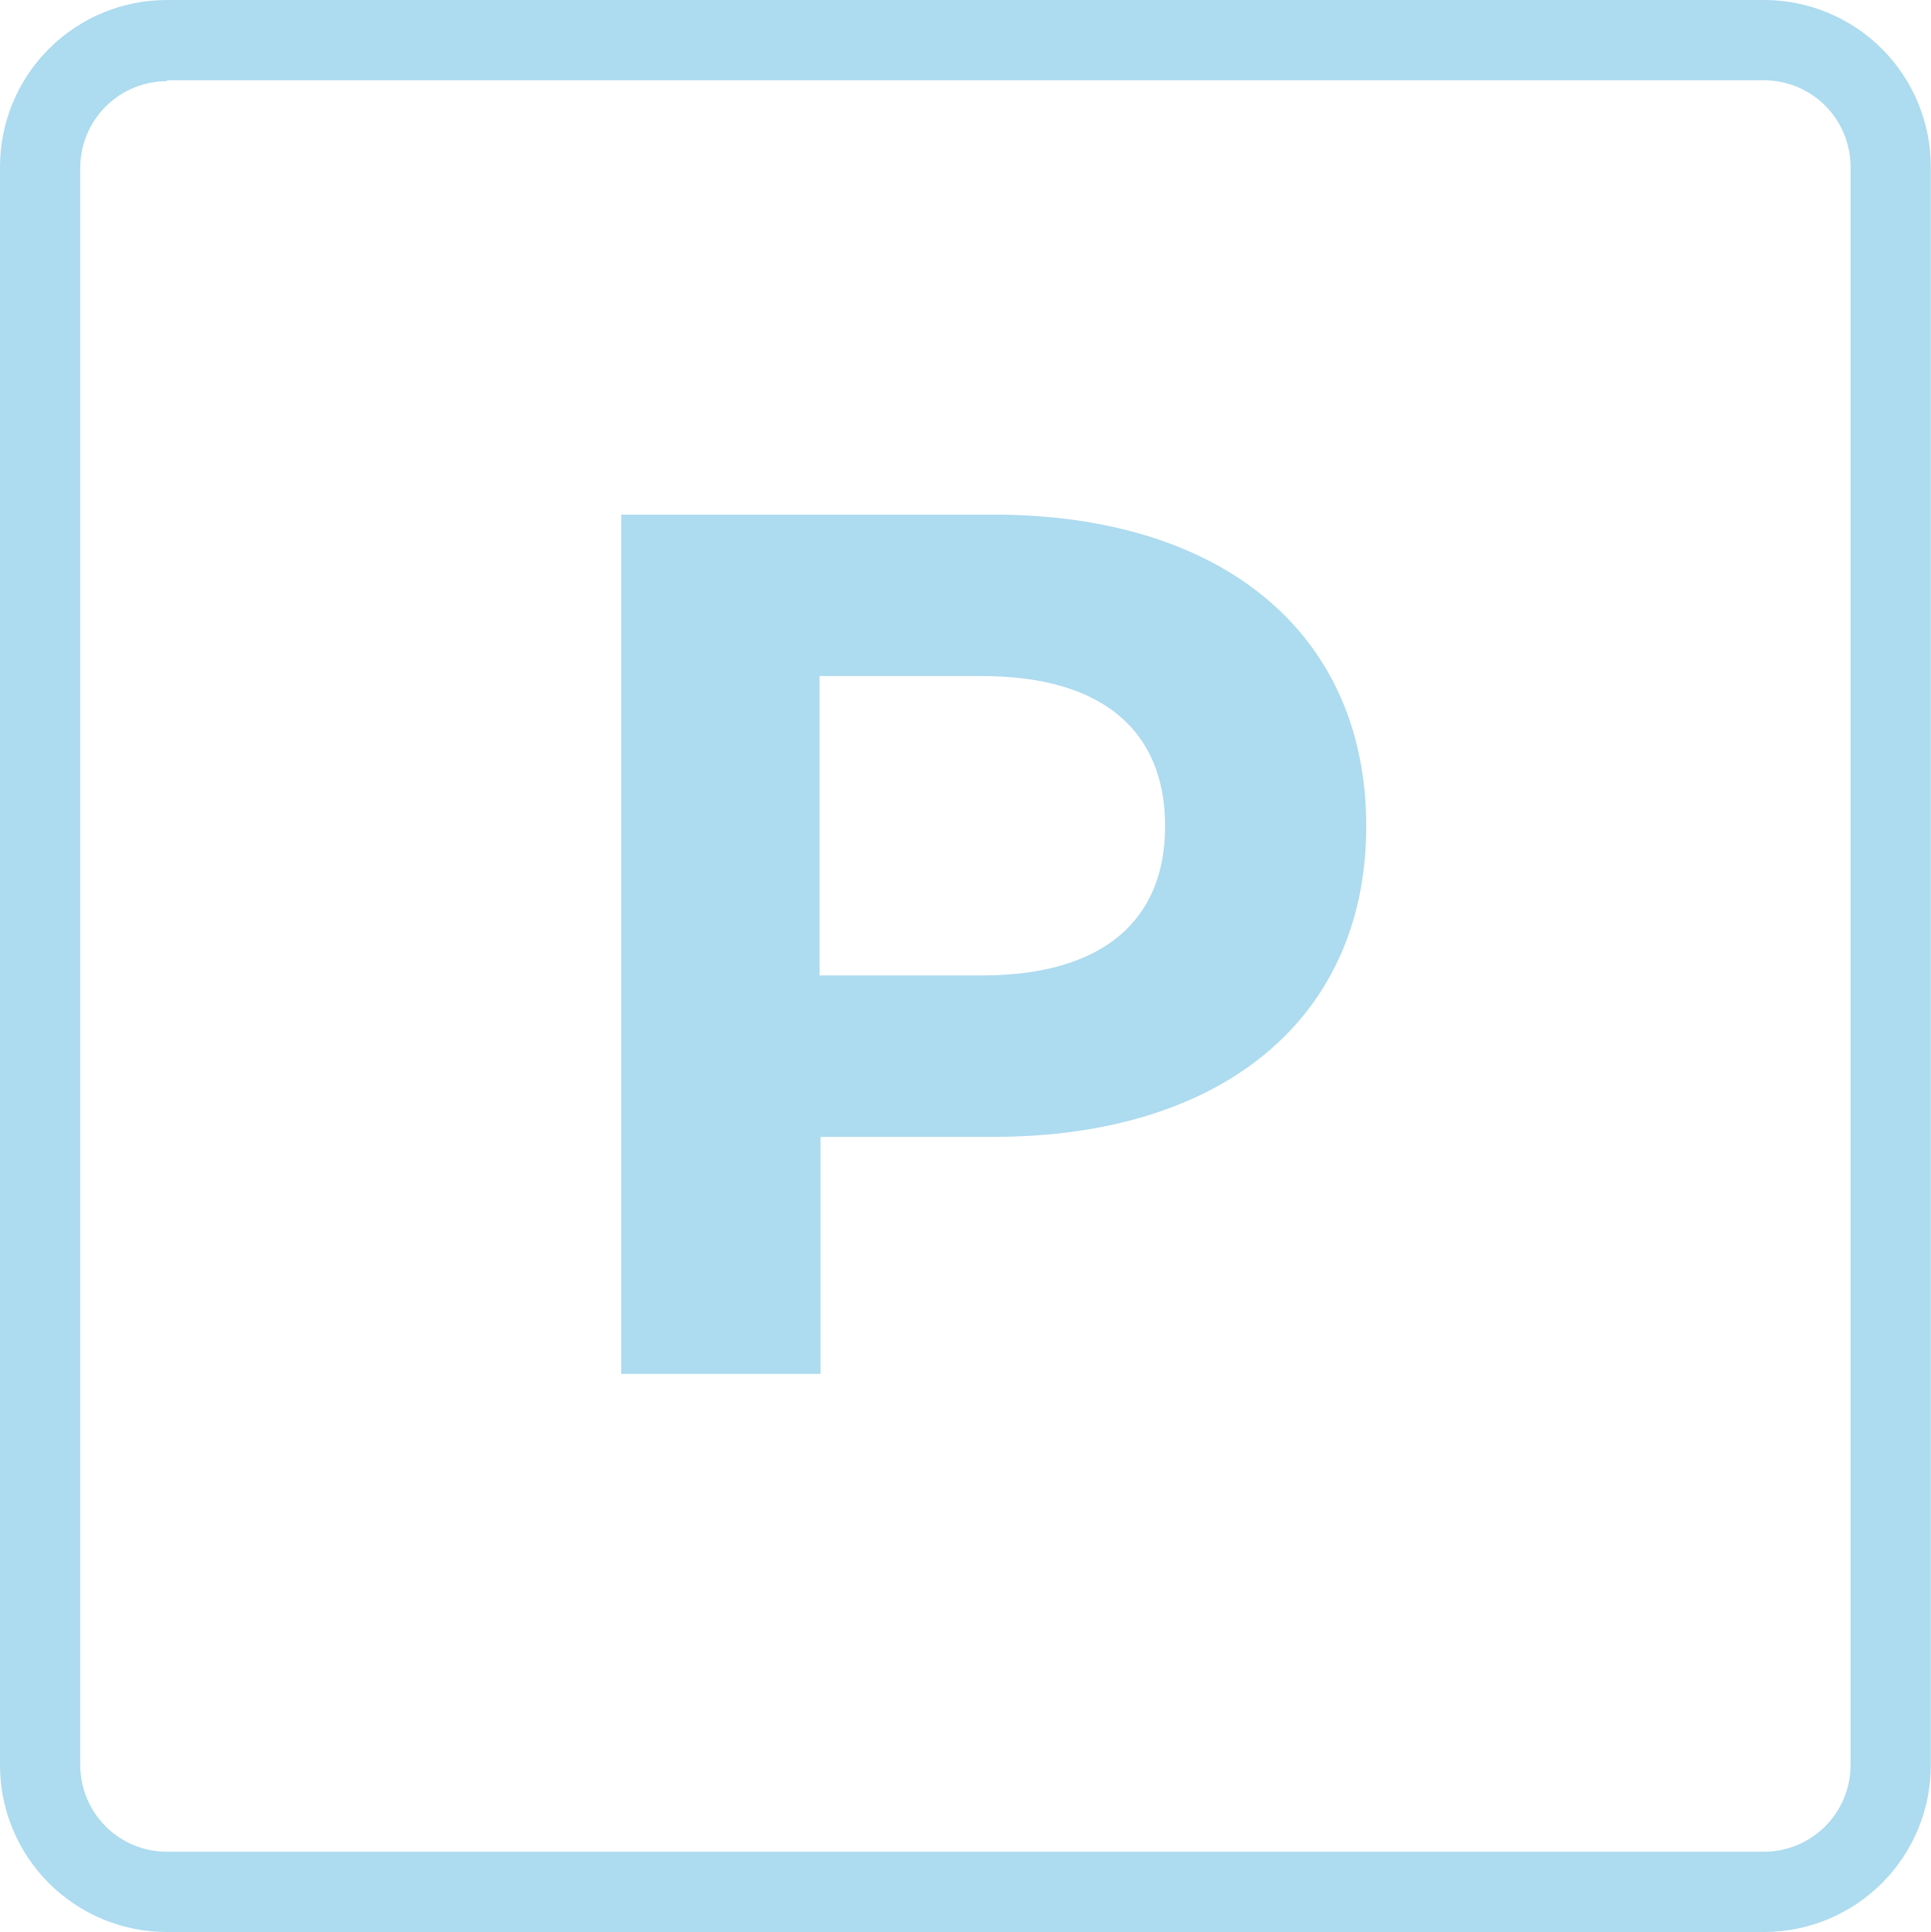
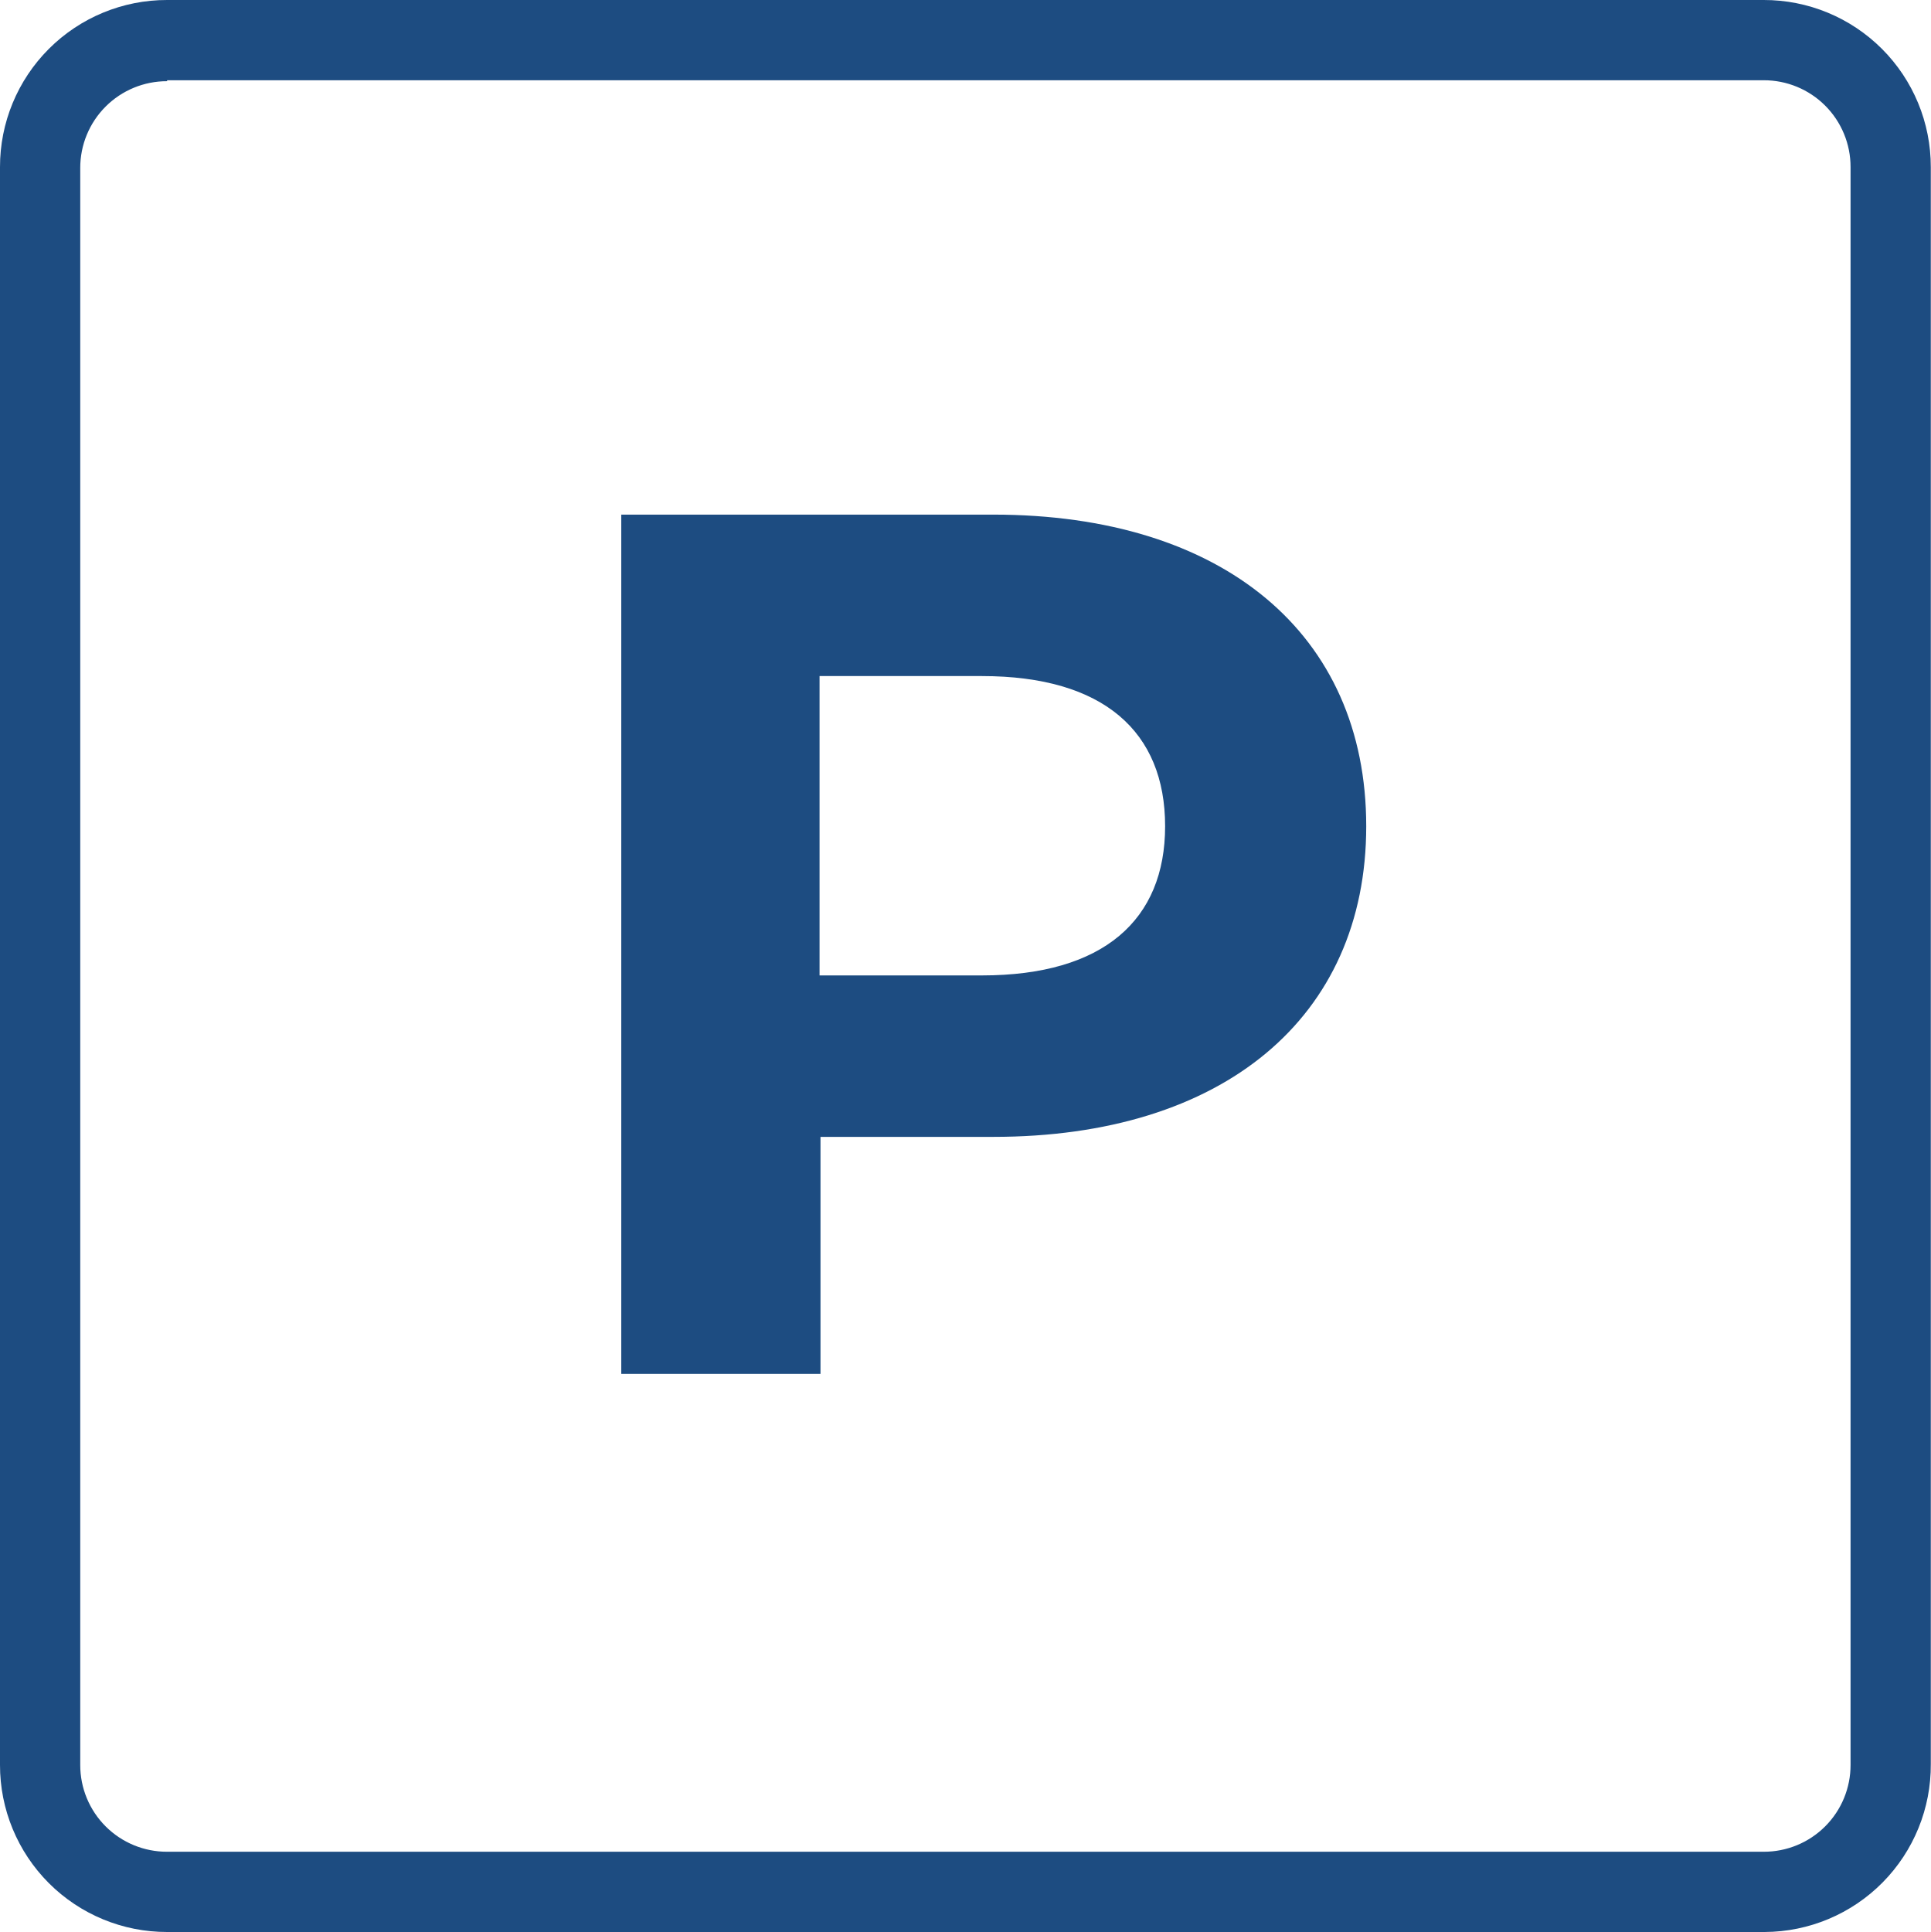
<svg xmlns="http://www.w3.org/2000/svg" width="65.592" height="65.624" viewBox="0 0 65.592 65.624">
  <defs>
-     <style>.a{fill:#addbef;}</style>
+     <style>.a{fill:#1D4C81;}</style>
  </defs>
  <g transform="translate(0)">
    <g transform="translate(0 0)">
      <path class="a" d="M352.647,88.324H298.377a5.667,5.667,0,0,1-5.677-5.677V28.377a5.667,5.667,0,0,1,5.677-5.677h54.237a5.667,5.667,0,0,1,5.677,5.677V82.614A5.667,5.667,0,0,1,352.647,88.324ZM298.377,25.458a2.943,2.943,0,0,0-2.951,2.951V82.647a2.943,2.943,0,0,0,2.951,2.951h54.237a2.943,2.943,0,0,0,2.951-2.951V28.377a2.943,2.943,0,0,0-2.951-2.951H298.377Z" transform="translate(-292.7 -22.7)" />
      <g transform="translate(21.105 17.48)">
        <path class="a" d="M383.807,87.784c0,6.511-4.875,10.552-12.669,10.552h-5.87v8.051H358.5V77.2h12.637C378.931,77.2,383.807,81.241,383.807,87.784Zm-6.832,0c0-3.207-2.085-5.1-6.222-5.1h-5.517V92.852h5.517C374.89,92.852,376.975,90.96,376.975,87.784Z" transform="translate(-358.5 -77.2)" />
      </g>
    </g>
  </g>
</svg>
